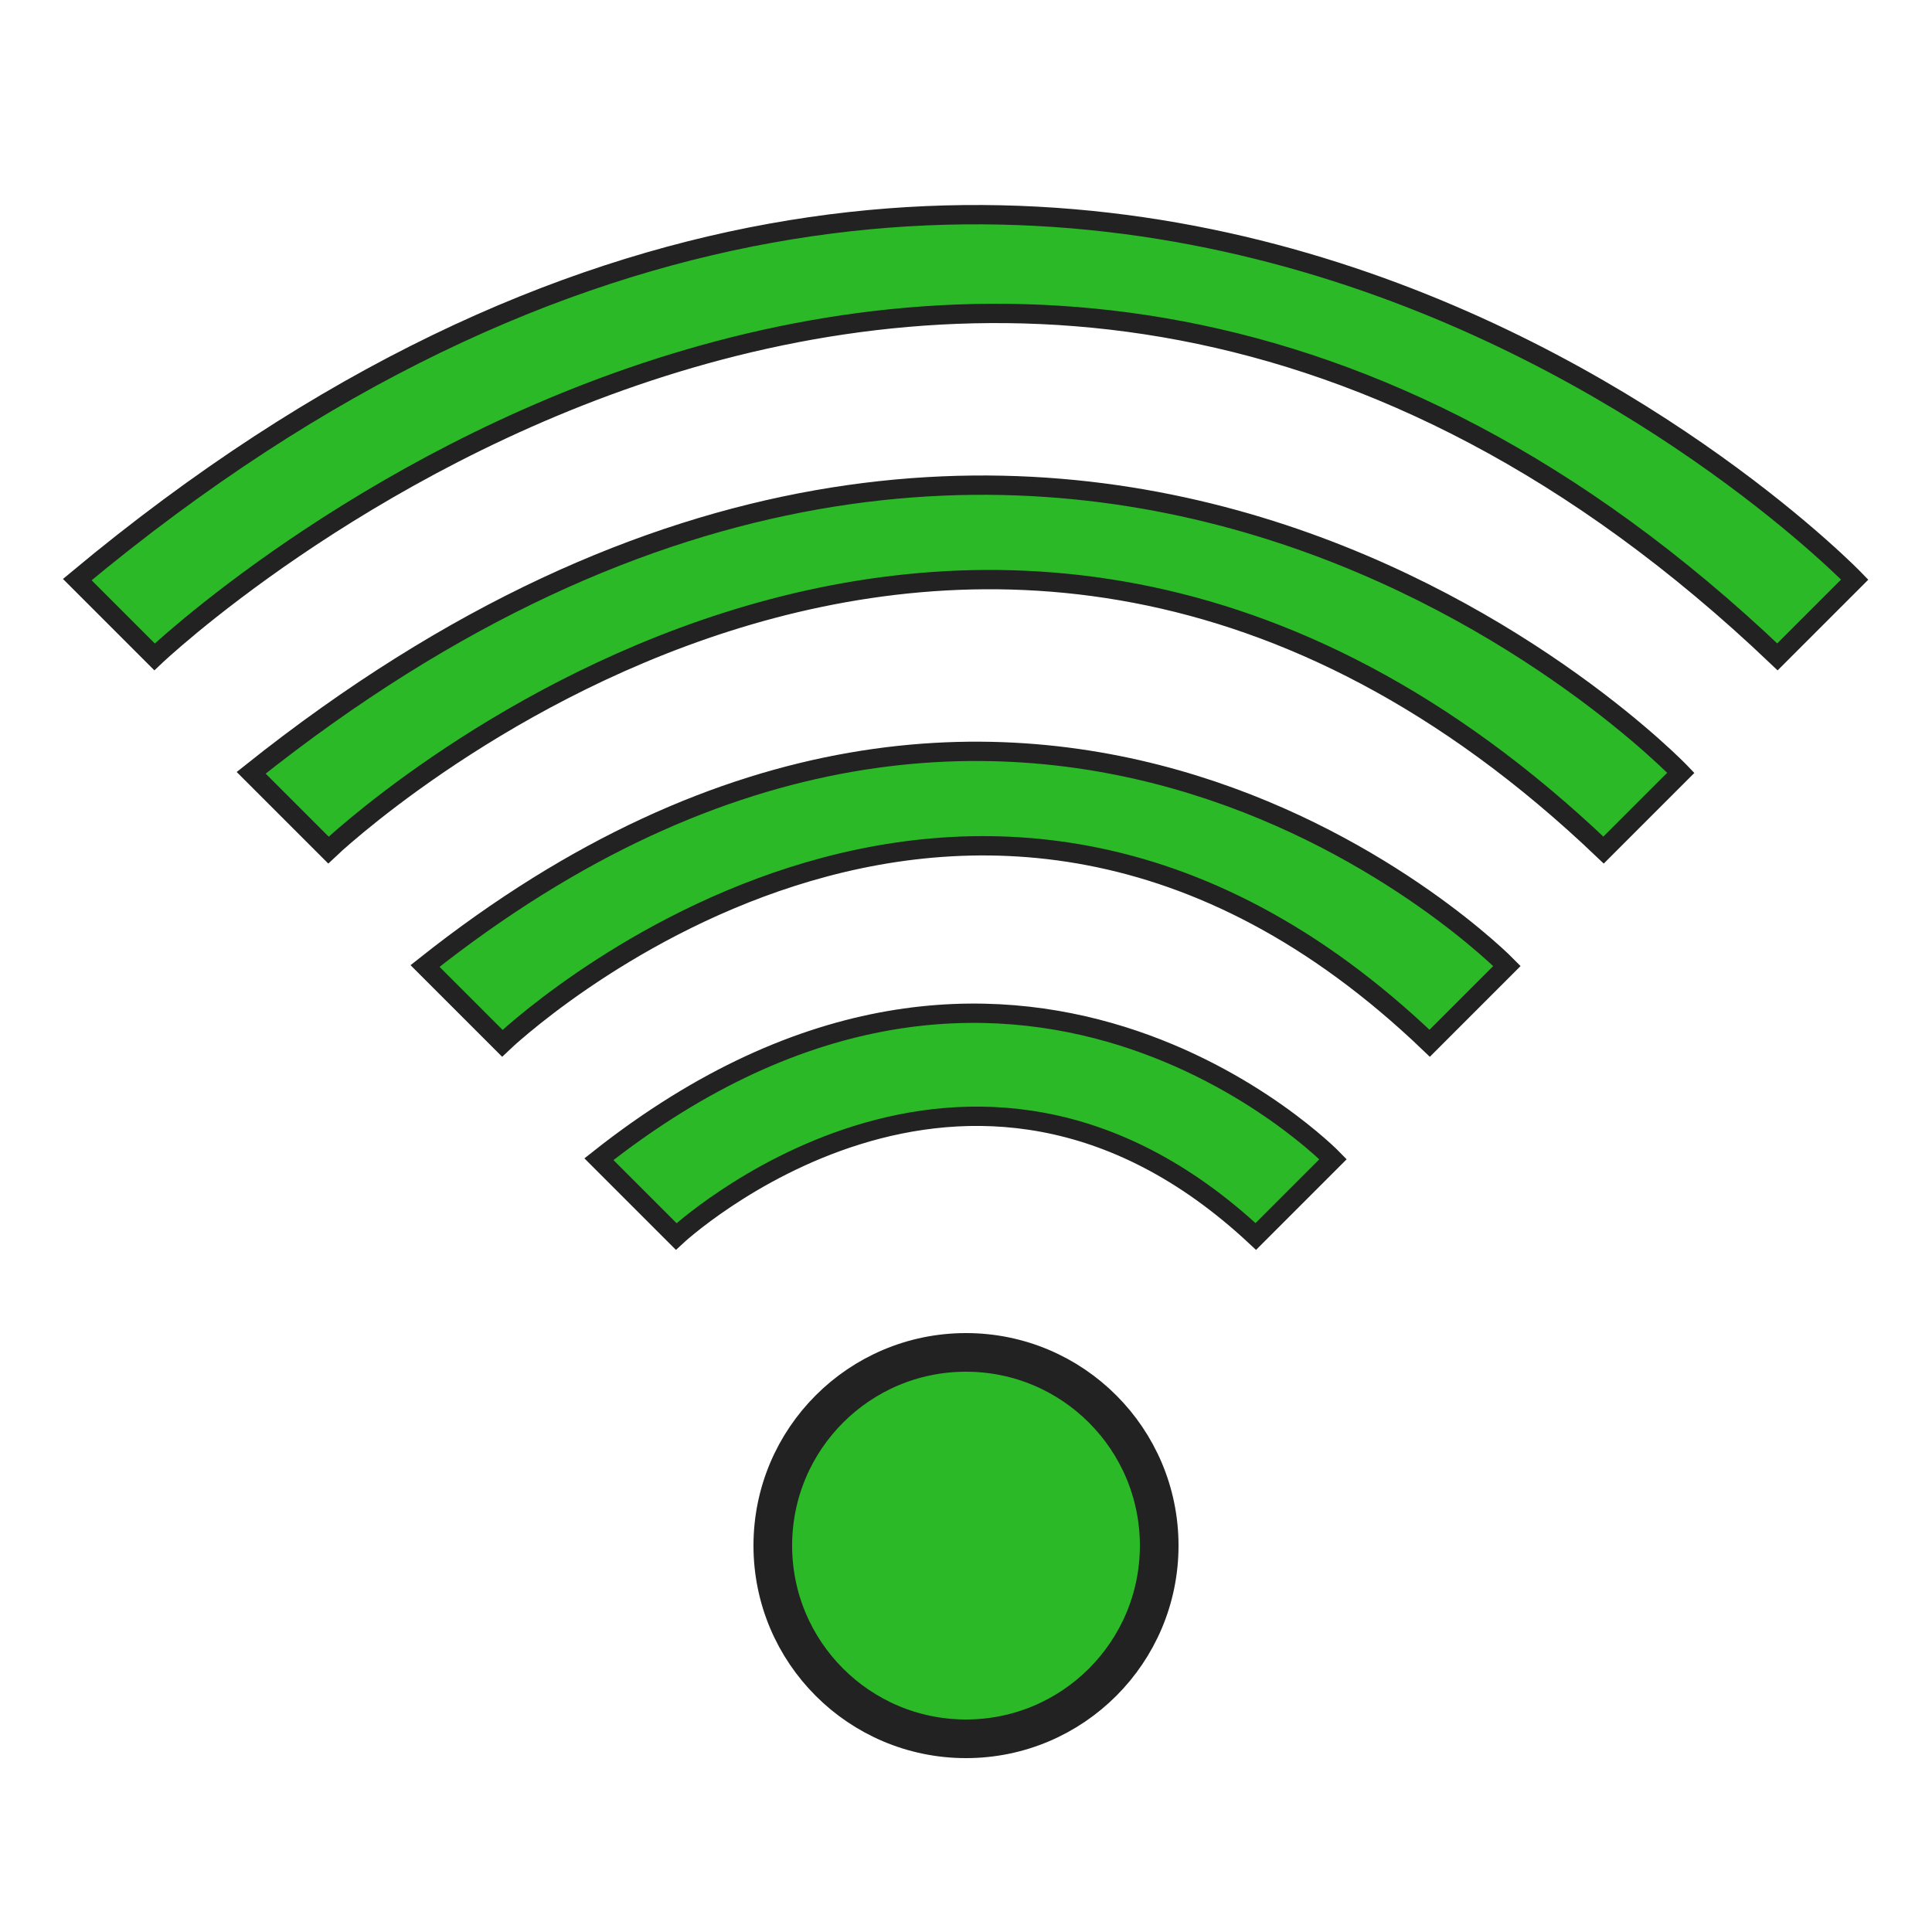
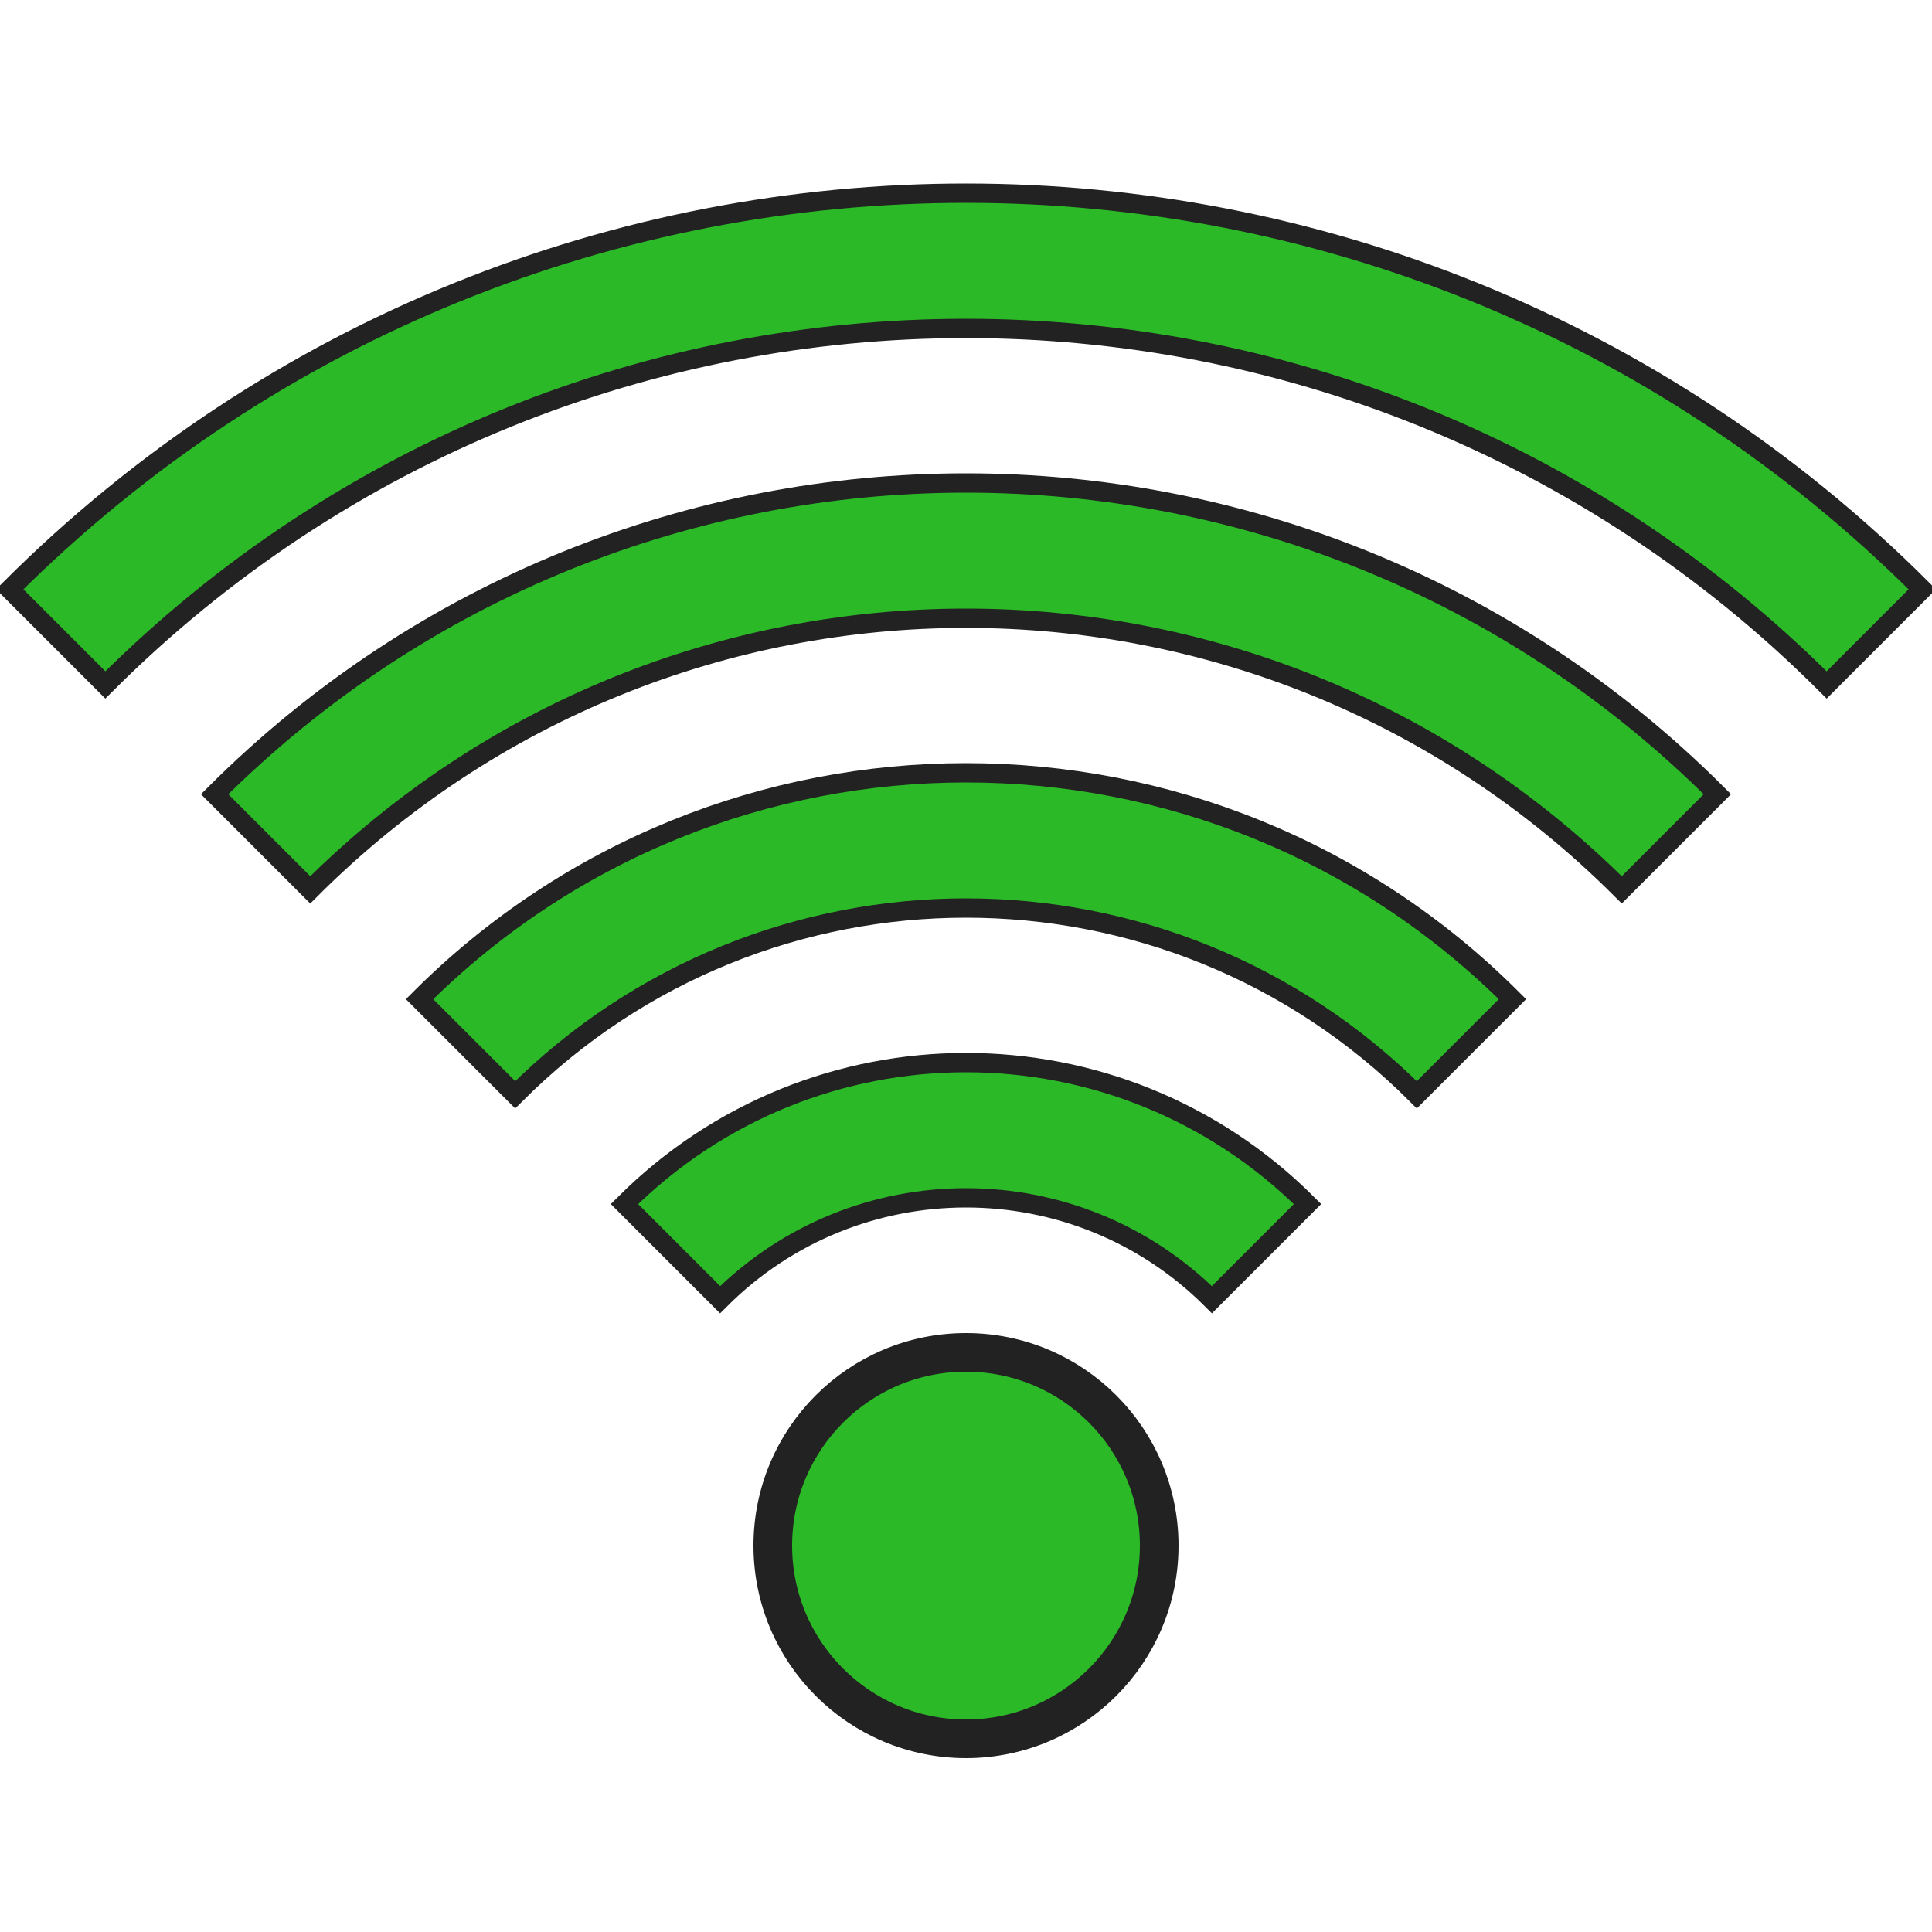
<svg xmlns="http://www.w3.org/2000/svg" version="1.1" height="100" width="100">
-   <path d="M 4,30 C 55,-12.5 96,30 96,30 L 92,34 C 50,-6 8,34, 8,34 L 4,30 Z" style="fill:#2BB927;stroke:#222222;stroke-width:1" />
-   <path d="M 13,40 C 55,6.5 87,40 87,40 L 83,44 C 50,12.5 17,44, 17,44 L 13,40 Z" style="fill:#2BB927;stroke:#222222;stroke-width:1" />
-   <path d="M 22,50 C 53.5,25 78,50 78,50 L 74,54 C 50,31 26,54, 26,54 L 22,50 Z" style="fill:#2BB927;stroke:#222222;stroke-width:1" />
-   <path d="M 31,60 C 52.5,43 69,60 69,60 L 65,64 C 50,50 35,64, 35,64 L 31,60 Z" style="fill:#2BB927;stroke:#222222;stroke-width:1" />
+   <g transform="rotate(-45 50 80)">
+     <path d="m 50,62 a 18,18 0 0 1 18,18 l 7,0 a 25,25 0 0 0 -25,-25 z" style="fill:#2BB927;stroke:#222222;stroke-width:1" />
+     <path d="m 50,47 a 33,33 0 0 1 33,33 l 7,0 a 40,40 0 0 0 -40,-40 z" style="fill:#2BB927;stroke:#222222;stroke-width:1" />
+     <path d="m 50,32 a 48,48 0 0 1 48,48 l 7,0 a 55,55 0 0 0 -55,-55 z" style="fill:#2BB927;stroke:#222222;stroke-width:1" />
+     <path d="m 50,17 a 63,63 0 0 1 63,63 l 7,0 a 70,70 0 0 0 -70,-70 z" style="fill:#2BB927;stroke:#222222;stroke-width:1" />
+   </g>
  <ellipse cx="50" cy="80" rx="10" ry="10" style="fill:#2BB927;stroke:#222222;stroke-width:2" />
</svg>
